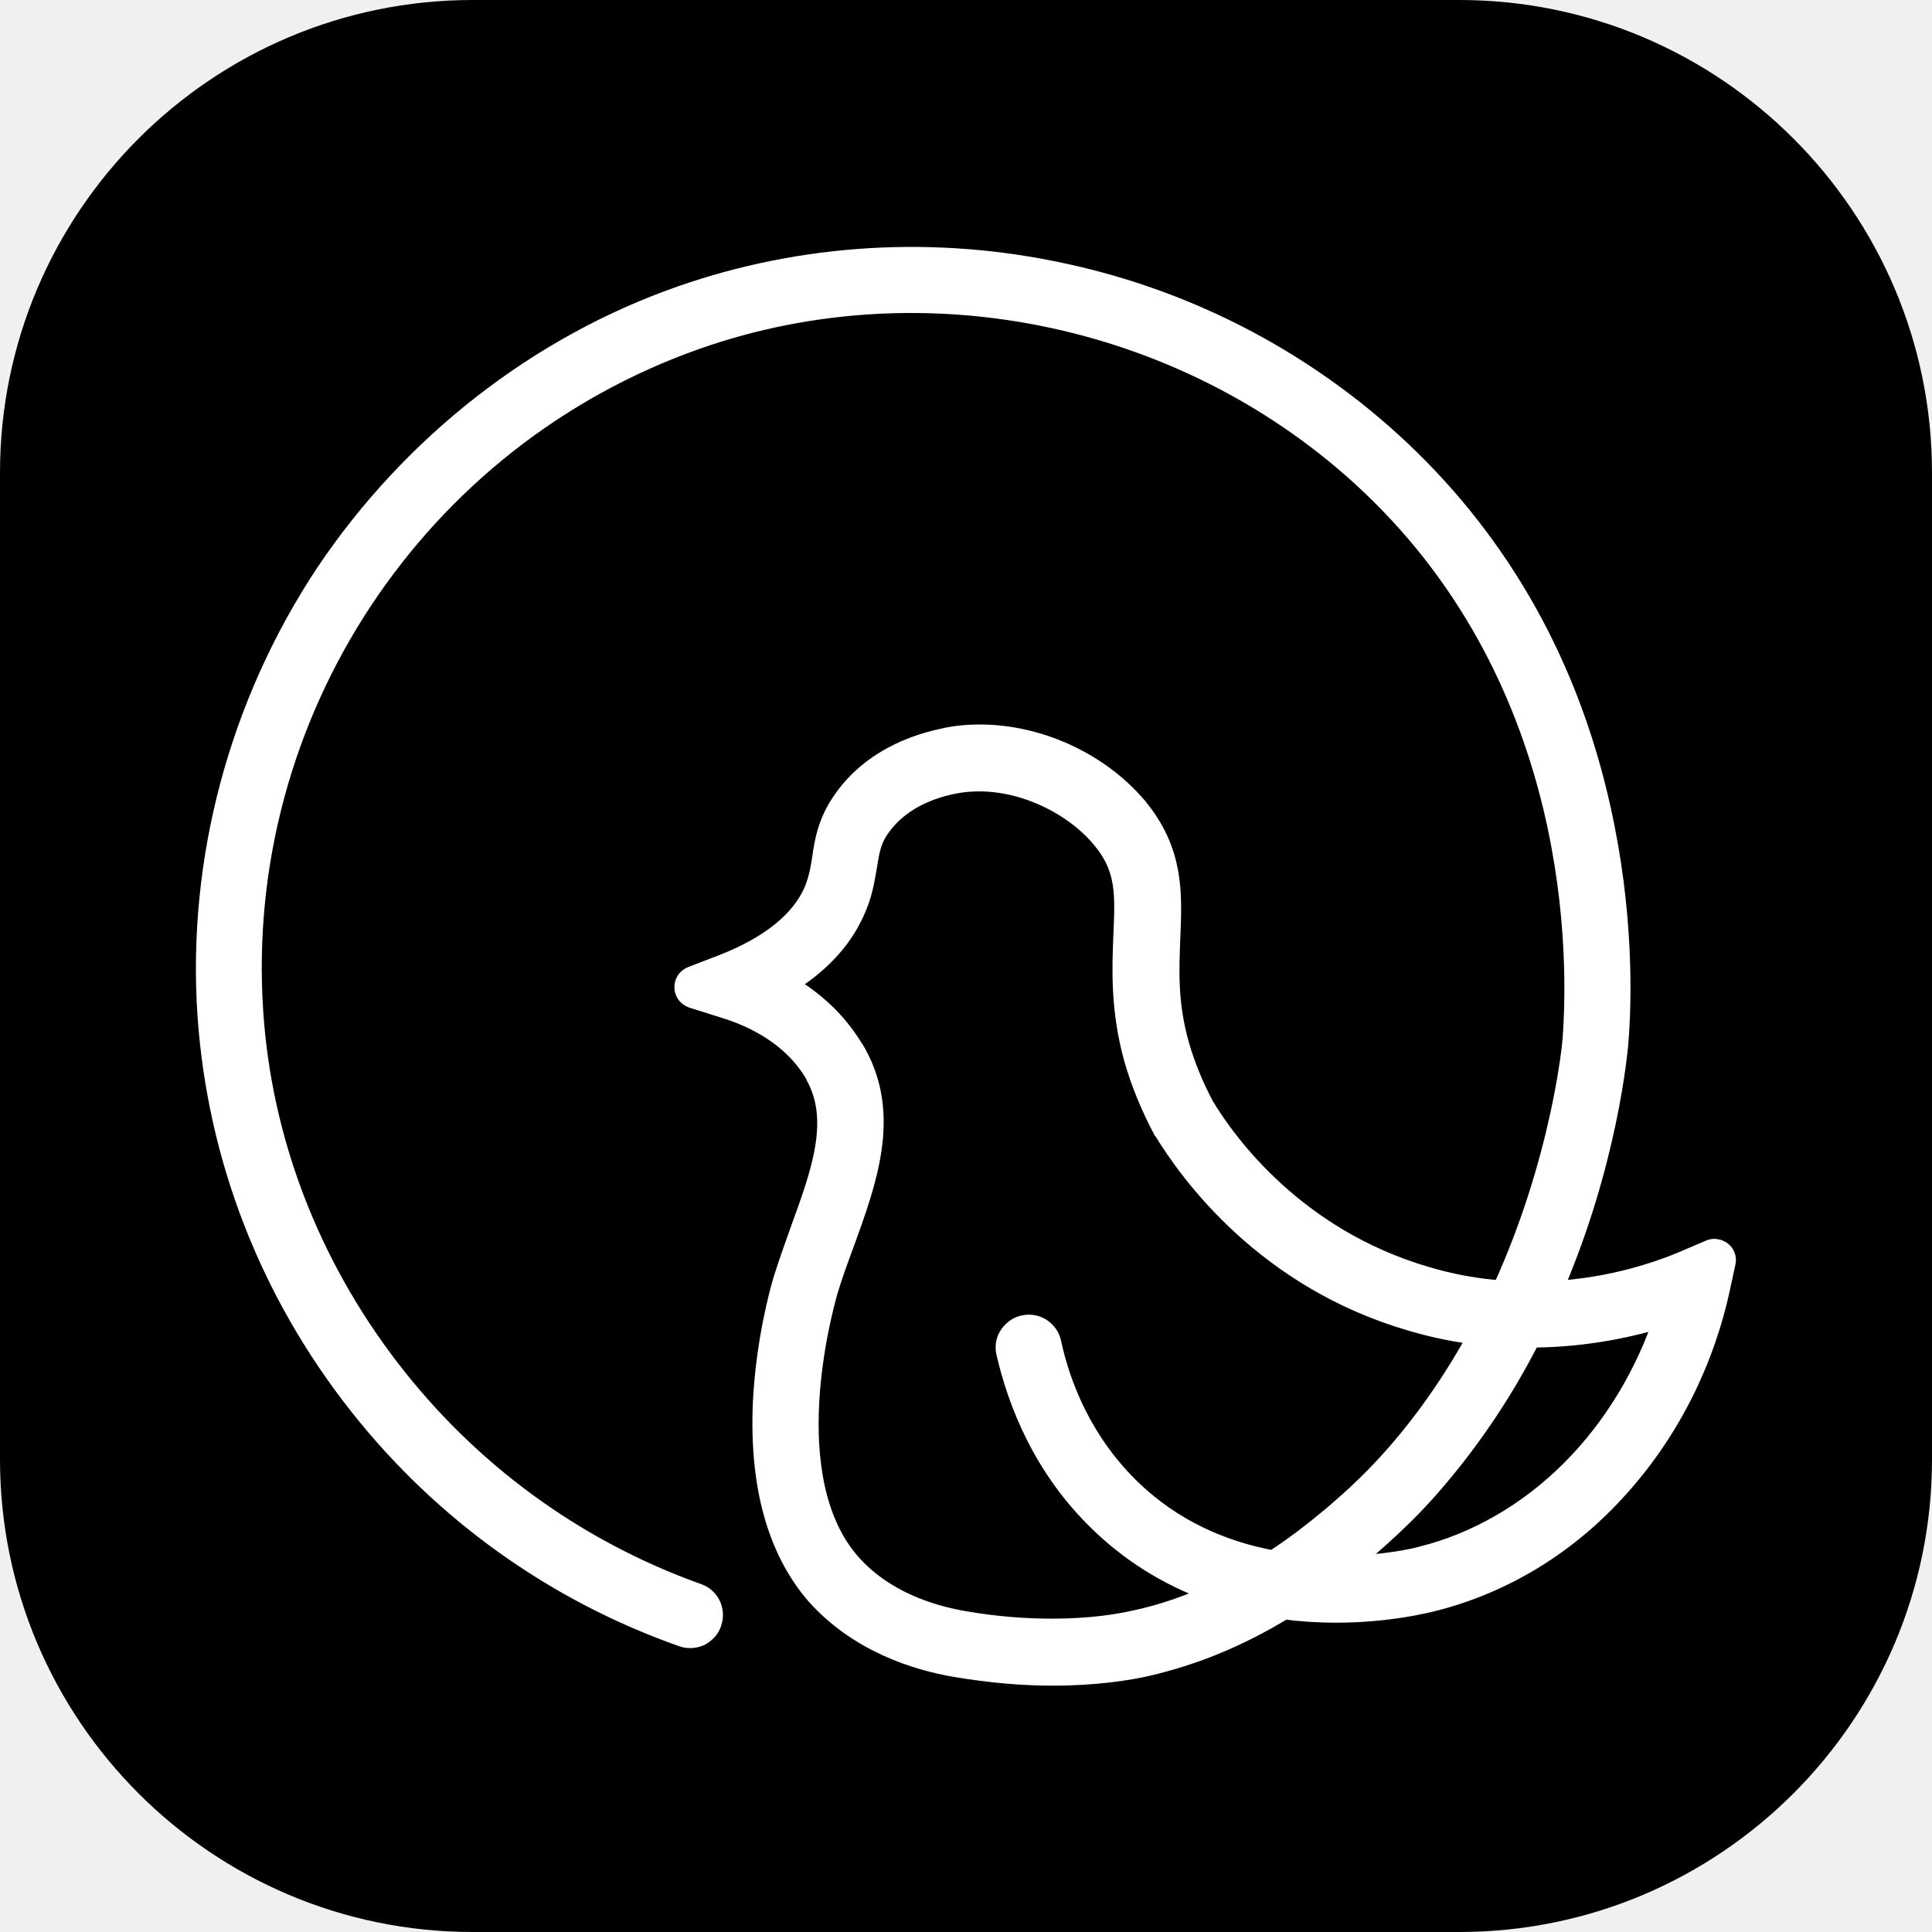
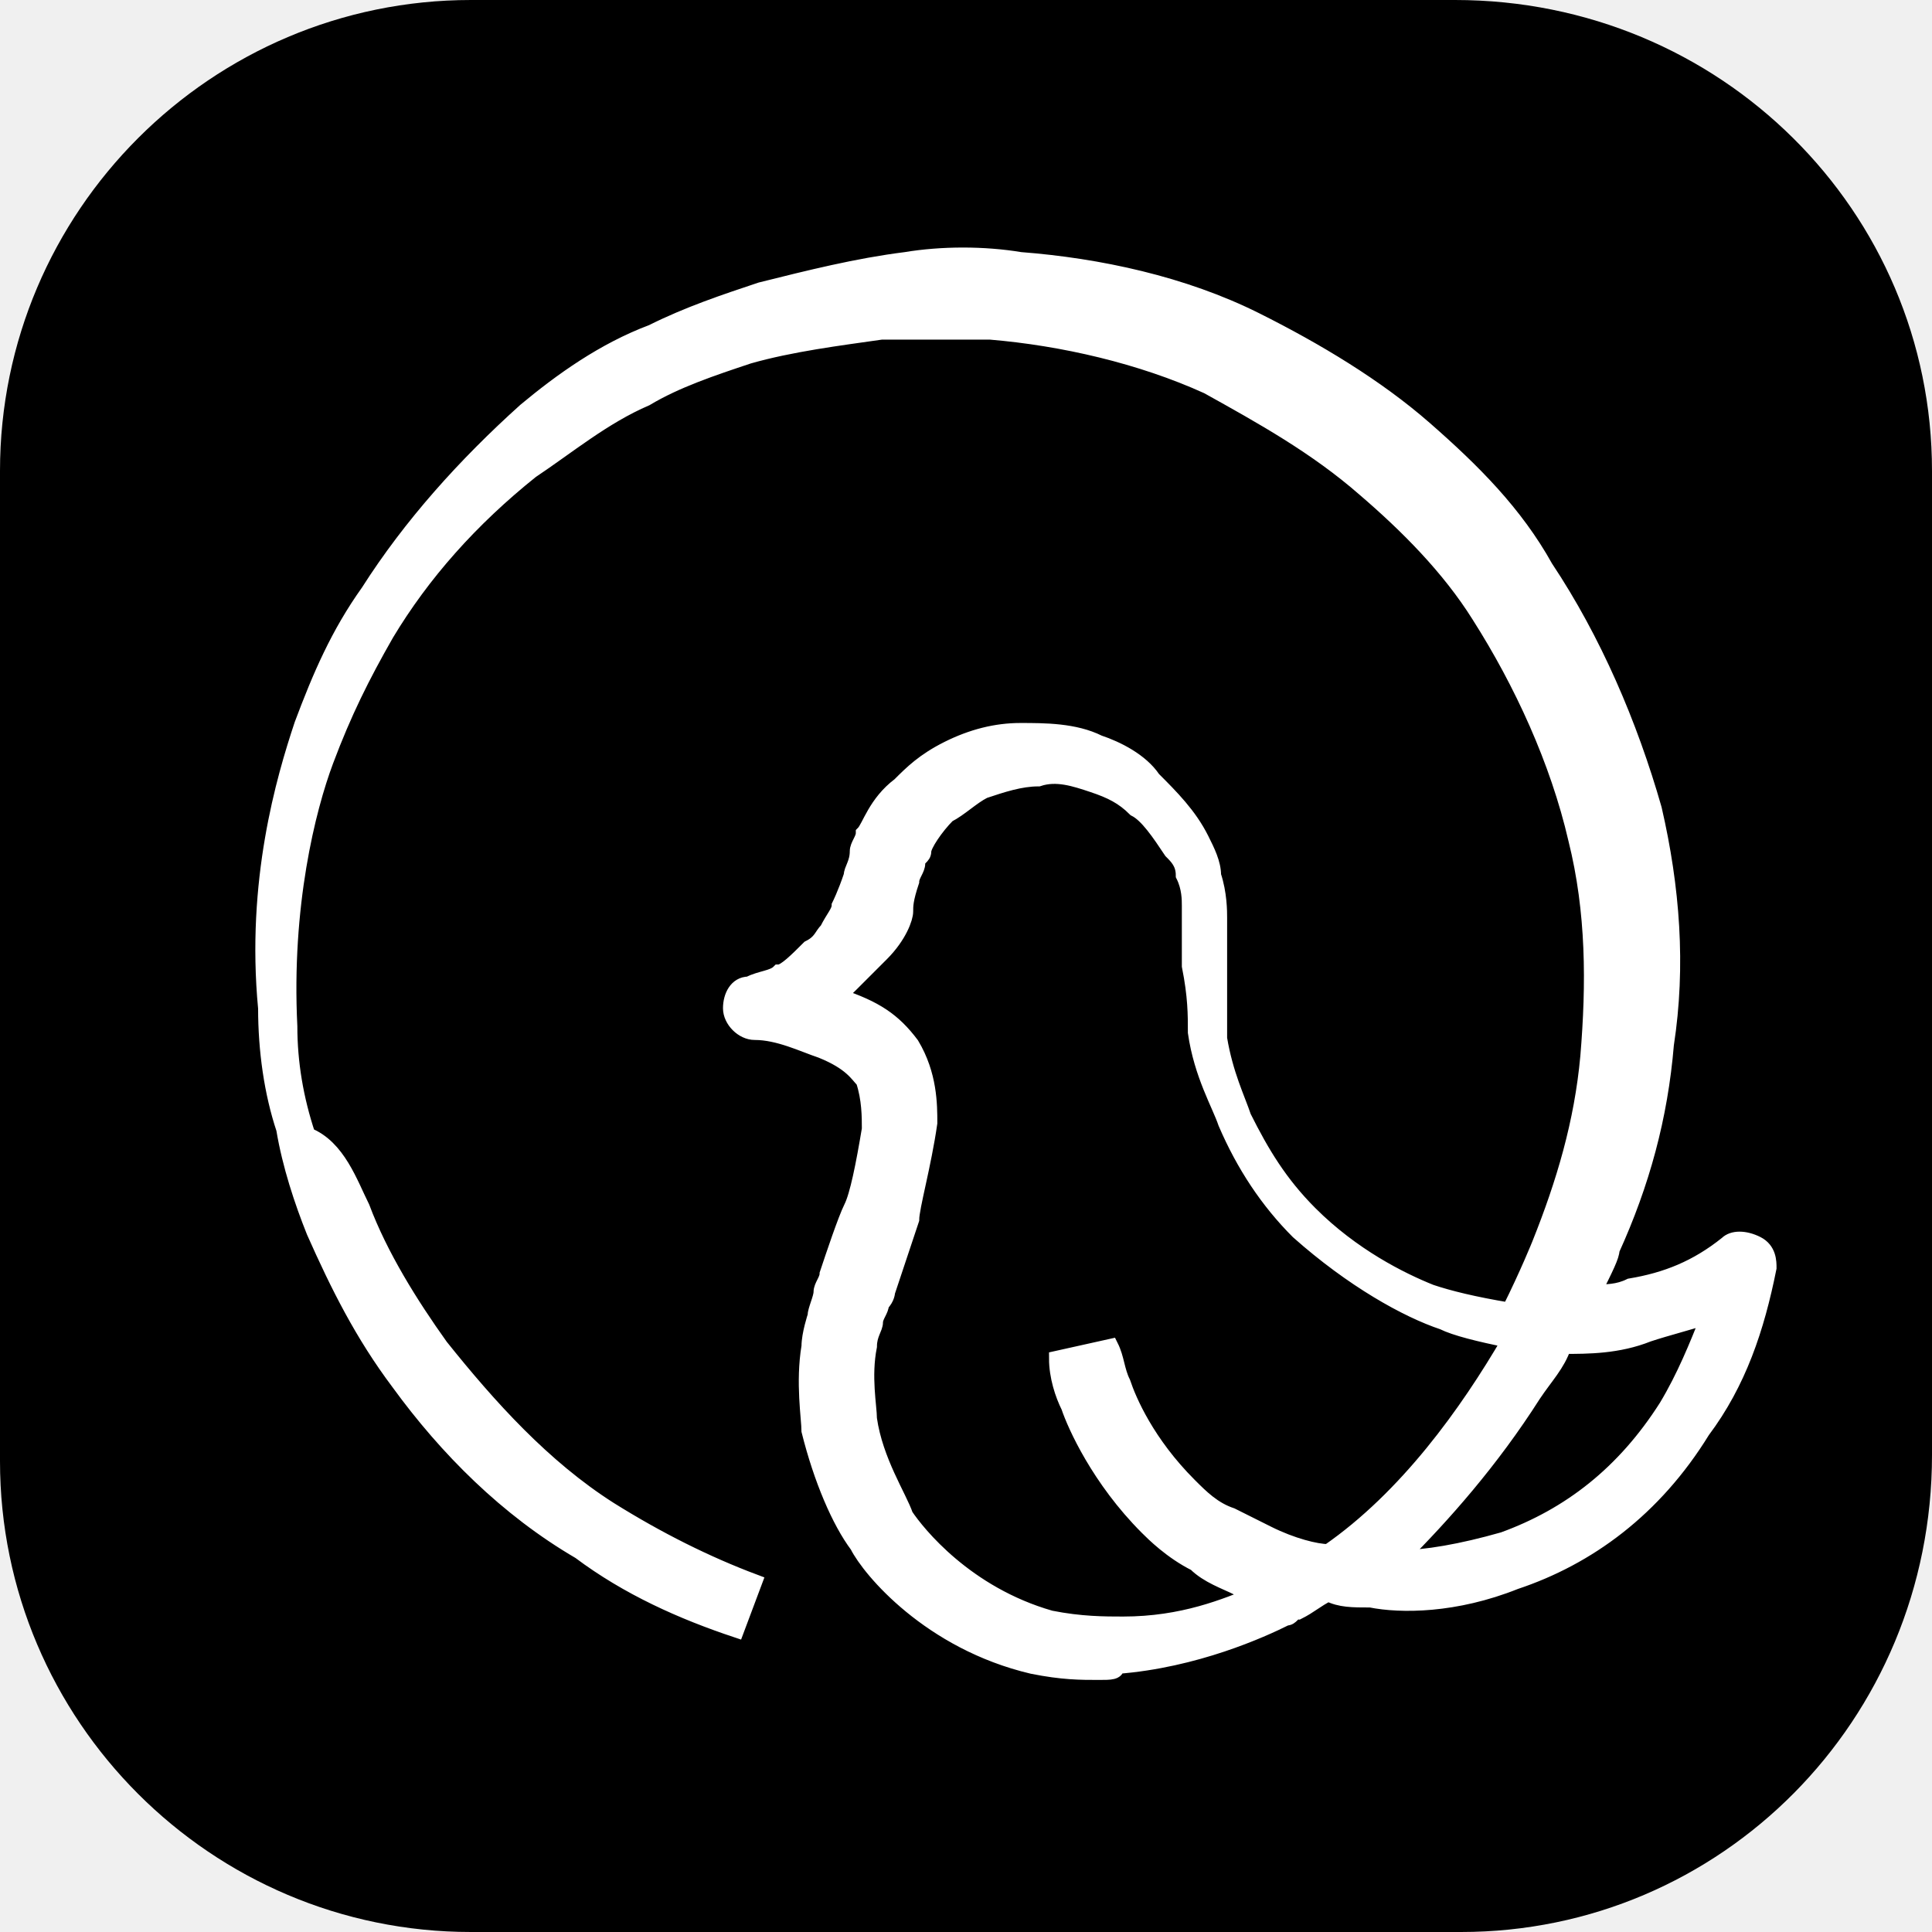
<svg xmlns="http://www.w3.org/2000/svg" version="1.1" id="Layer_1" x="0px" y="0px" viewBox="0 0 32 32" style="enable-background:new 0 0 32 32;" xml:space="preserve">
  <style type="text/css">
- 	.st0{fill:#CCCCCC;}
- 	.st1{fill:#B3B3B3;}
- 	.st2{fill:#999999;}
- 	.st3{fill:#E6E6E6;}
- 	.st4{fill:#808080;}
- 	.st5{fill:none;stroke:#000000;stroke-width:0.5;stroke-miterlimit:10;}
- 	.st6{fill:none;stroke:#000000;stroke-width:14;stroke-miterlimit:10;}
- 	.st7{fill:#1A1A1A;}
- 	.st8{fill:#FFFFFF;stroke:#FFFFFF;stroke-width:0.5;stroke-miterlimit:10;}
+ 	.st0{fill:#FFFFFF;stroke:#FFFFFF;stroke-width:0.25;stroke-miterlimit:10;}
</style>
-   <path d="M24.17,32H7.83C3.51,32,0,28.49,0,24.17V7.83C0,3.51,3.51,0,7.83,0h16.34C28.49,0,32,3.51,32,7.83v16.34  C32,28.49,28.49,32,24.17,32z" />
-   <path class="st8" d="M15.85,27.53c0.54,0.09,1.07,0.14,1.59,0.14c0.71,0,1.23-0.09,1.47-0.14c0.81-0.18,1.57-0.49,2.32-0.95  l0.02-0.01l0.02,0c1.18,0.16,2.17-0.06,2.45-0.13c1.15-0.29,2.2-0.93,3.03-1.86c0.83-0.92,1.41-2.07,1.67-3.32l0.08-0.37  c0.01-0.04-0.01-0.08-0.04-0.1c-0.03-0.02-0.07-0.03-0.11-0.01L28,20.93c-0.41,0.18-1.25,0.49-2.32,0.54l-0.1,0.01l0.04-0.1  c0.94-2.15,1.09-4.02,1.1-4.1c0.06-0.72,0.09-2.17-0.29-3.87c-0.52-2.34-1.63-4.32-3.29-5.89c-1.54-1.45-3.45-2.46-5.54-2.91  c-2.11-0.46-4.29-0.33-6.29,0.37C8.96,5.8,6.89,7.42,5.47,9.53c-1.43,2.15-2.12,4.73-1.95,7.27c0.16,2.34,1.02,4.56,2.49,6.42  c1.38,1.75,3.22,3.07,5.32,3.81c0.08,0.03,0.16,0.02,0.23-0.01c0.07-0.04,0.13-0.1,0.15-0.18c0.05-0.15-0.03-0.32-0.19-0.37  c-2.04-0.73-3.82-2.03-5.15-3.77c-1.33-1.74-2.12-3.8-2.26-5.94C3.78,11.8,6.82,7.19,11.51,5.54c3.84-1.35,8.25-0.4,11.23,2.41  c3.56,3.36,3.49,7.95,3.39,9.28c0,0.02-0.17,1.99-1.18,4.19l-0.02,0.04l-0.04,0c-0.44-0.03-0.88-0.11-1.31-0.24  c-2.17-0.64-3.32-2.21-3.71-2.86l0,0c-0.18-0.34-0.32-0.68-0.42-1.03c-0.2-0.71-0.17-1.27-0.15-1.81c0.03-0.72,0.06-1.39-0.53-2.1  c-0.62-0.73-1.6-1.17-2.54-1.17c-0.21,0-0.42,0.02-0.62,0.07c-0.87,0.19-1.34,0.64-1.57,0.97c-0.25,0.35-0.3,0.66-0.34,0.94  c-0.03,0.19-0.06,0.37-0.15,0.58c-0.23,0.51-0.75,0.93-1.54,1.24l-0.52,0.2c-0.05,0.02-0.07,0.06-0.07,0.1  c0,0.04,0.02,0.08,0.07,0.1l0.54,0.17c0.49,0.15,1.15,0.47,1.53,1.11c0,0,0.02,0.03,0.03,0.06c0.41,0.76,0.1,1.64-0.24,2.57  c-0.1,0.28-0.2,0.56-0.29,0.84c-0.07,0.23-0.29,1.04-0.34,2.03c-0.06,1.35,0.23,2.4,0.86,3.13C14.26,27.12,15.19,27.42,15.85,27.53z   M25.28,22.11l0.02-0.04l0.04,0c0.75,0,1.51-0.12,2.24-0.35l0.12-0.04l-0.04,0.12c-0.32,0.99-0.87,1.9-1.58,2.61  c-0.72,0.72-1.59,1.22-2.51,1.45c-0.14,0.04-0.65,0.15-1.33,0.16l-0.19,0l0.15-0.12c0.29-0.23,0.85-0.69,1.36-1.26  C24.21,23.91,24.8,23.06,25.28,22.11z M13.63,21.36c0.08-0.27,0.18-0.54,0.28-0.81c0.37-1.02,0.75-2.07,0.2-3.06  c-0.02-0.04-0.04-0.07-0.05-0.08c-0.26-0.43-0.63-0.78-1.11-1.05l-0.1-0.05l0.1-0.06c0.54-0.32,0.92-0.72,1.13-1.19  c0.13-0.28,0.16-0.52,0.2-0.74c0.04-0.25,0.07-0.45,0.24-0.68c0.18-0.25,0.53-0.58,1.21-0.73c1-0.22,2.05,0.29,2.57,0.91  c0.45,0.53,0.42,0.99,0.39,1.69c-0.02,0.53-0.05,1.19,0.17,1.99c0.11,0.39,0.27,0.78,0.47,1.16l0.01,0.01  c0.43,0.71,1.68,2.44,4.06,3.13c0.37,0.11,0.76,0.19,1.14,0.23l0.09,0.01l-0.05,0.08c-0.43,0.79-0.93,1.51-1.49,2.13  c-0.69,0.77-1.49,1.34-1.5,1.35c-0.13,0.1-0.29,0.21-0.46,0.32l-0.02,0.01l-0.03,0c-0.93-0.17-1.72-0.56-2.36-1.16  c-0.87-0.82-1.24-1.81-1.39-2.51c-0.03-0.15-0.18-0.26-0.34-0.23c-0.08,0.01-0.15,0.06-0.2,0.13c-0.05,0.07-0.06,0.15-0.04,0.23  c0.18,0.78,0.59,1.89,1.57,2.81c0.54,0.51,1.17,0.88,1.88,1.12l0.15,0.05l-0.14,0.07c-0.46,0.22-0.95,0.39-1.44,0.49  c-0.23,0.05-0.69,0.13-1.34,0.13c-0.42,0-0.92-0.03-1.49-0.13c-0.57-0.1-1.36-0.35-1.92-0.99C12.76,24.49,13.54,21.68,13.63,21.36z" />
+   <path d="M24.2,32H7.8C3.5,32,0,28.5,0,24.2V7.8C0,3.5,3.5,0,7.8,0h16.3C28.5,0,32,3.5,32,7.8v16.3C32,28.5,28.5,32,24.2,32z" />
+   <path class="st0" d="M18.2,27.7c-0.3,0-0.6,0-1.1-0.1c-1.7-0.4-2.7-1.6-2.9-2c-0.3-0.4-0.6-1.1-0.8-1.9c0-0.2-0.1-0.8,0-1.4  c0-0.2,0.1-0.5,0.1-0.5c0-0.1,0.1-0.3,0.1-0.4c0-0.1,0.1-0.2,0.1-0.3c0.1-0.3,0.3-0.9,0.4-1.1c0.1-0.2,0.2-0.7,0.3-1.3  c0-0.2,0-0.5-0.1-0.8c0,0,0,0,0,0v0c-0.1-0.1-0.2-0.3-0.7-0.5c-0.3-0.1-0.7-0.3-1.1-0.3c-0.2,0-0.4-0.2-0.4-0.4  c0-0.2,0.1-0.4,0.3-0.4c0.2-0.1,0.4-0.1,0.5-0.2c0.1,0,0.3-0.2,0.5-0.4c0.2-0.1,0.2-0.2,0.3-0.3c0.1-0.2,0.2-0.3,0.2-0.4  c0,0,0.1-0.2,0.2-0.5l0,0c0-0.1,0.1-0.2,0.1-0.4c0-0.1,0.1-0.2,0.1-0.3c0.1-0.1,0.2-0.5,0.6-0.8c0.2-0.2,0.4-0.4,0.8-0.6  c0.4-0.2,0.8-0.3,1.2-0.3c0.4,0,0.9,0,1.3,0.2c0.3,0.1,0.7,0.3,0.9,0.6c0.3,0.3,0.6,0.6,0.8,1c0.1,0.2,0.2,0.4,0.2,0.6  c0.1,0.3,0.1,0.6,0.1,0.7c0,0.4,0,0.7,0,1c0,0.4,0,0.7,0,1c0.1,0.6,0.3,1,0.4,1.3c0.3,0.6,0.6,1.1,1.1,1.6c0.7,0.7,1.5,1.1,2,1.3  c0.3,0.1,0.7,0.2,1.3,0.3c0.3-0.6,0.5-1.1,0.5-1.1c0,0,0,0,0,0c0.4-1,0.7-2,0.8-3.1c0.1-1.2,0.1-2.4-0.2-3.6  c-0.3-1.3-0.9-2.6-1.6-3.7c-0.5-0.8-1.2-1.5-1.9-2.1c-0.8-0.7-1.7-1.2-2.6-1.7c-1.1-0.5-2.4-0.8-3.6-0.9c-0.6,0-1.2,0-1.8,0  c-0.7,0.1-1.5,0.2-2.2,0.4c-0.6,0.2-1.2,0.4-1.7,0.7c-0.7,0.3-1.3,0.8-1.9,1.2c-1,0.8-1.8,1.7-2.4,2.7c-0.4,0.7-0.7,1.3-1,2.1  c-0.3,0.8-0.7,2.4-0.6,4.4c0,0.6,0.1,1.2,0.3,1.8C5.6,19,5.8,19.6,6,20c0.3,0.8,0.8,1.6,1.3,2.3c0.8,1,1.7,2,2.8,2.7  c0.8,0.5,1.6,0.9,2.4,1.2l-0.3,0.8c-0.9-0.3-1.8-0.7-2.6-1.3C8.4,25,7.4,24,6.6,22.9c-0.6-0.8-1-1.6-1.4-2.5  c-0.2-0.5-0.4-1.1-0.5-1.7c-0.2-0.6-0.3-1.3-0.3-2C4.2,14.6,4.7,12.9,5,12c0.3-0.8,0.6-1.5,1.1-2.2c0.7-1.1,1.6-2.1,2.6-3  c0.6-0.5,1.3-1,2.1-1.3C11.4,5.2,12,5,12.6,4.8c0.8-0.2,1.6-0.4,2.4-0.5c0.6-0.1,1.3-0.1,1.9,0c1.3,0.1,2.7,0.4,3.9,1  c1,0.5,2,1.1,2.8,1.8c0.8,0.7,1.5,1.4,2,2.3c0.8,1.2,1.4,2.6,1.8,4c0.3,1.3,0.4,2.6,0.2,3.9c-0.1,1.2-0.4,2.3-0.9,3.4l0,0  c0,0.1-0.1,0.3-0.3,0.7c0,0,0,0,0,0c0.2,0,0.4,0,0.6-0.1c0.6-0.1,1.1-0.3,1.6-0.7c0.1-0.1,0.3-0.1,0.5,0s0.2,0.3,0.2,0.4  c-0.2,1-0.5,1.9-1.1,2.7c-0.8,1.3-1.9,2.1-3.1,2.5c-1,0.4-1.9,0.4-2.4,0.3c-0.3,0-0.5,0-0.7-0.1c-0.2,0.1-0.3,0.2-0.5,0.3  c0,0,0,0,0,0l0,0c-0.1,0-0.1,0.1-0.2,0.1c-0.4,0.2-1.5,0.7-2.8,0.8C18.5,27.7,18.4,27.7,18.2,27.7L18.2,27.7z M15.1,17.3  C15.1,17.3,15.1,17.3,15.1,17.3C15.1,17.3,15.1,17.3,15.1,17.3c0.3,0.5,0.3,1,0.3,1.3c-0.1,0.7-0.3,1.4-0.3,1.6  c-0.1,0.3-0.3,0.9-0.4,1.2c0,0,0,0.1-0.1,0.2c0,0.1-0.1,0.2-0.1,0.3c0,0.1-0.1,0.2-0.1,0.4c-0.1,0.5,0,1,0,1.2  c0.1,0.7,0.5,1.3,0.6,1.6c0.2,0.3,1,1.3,2.4,1.7c0.5,0.1,0.9,0.1,1.2,0.1c1,0,1.7-0.3,2.2-0.5c-0.1,0-0.2-0.1-0.3-0.1  c-0.2-0.1-0.5-0.2-0.7-0.4c-0.4-0.2-0.7-0.5-0.8-0.6c-0.8-0.8-1.2-1.7-1.3-2c-0.1-0.2-0.2-0.5-0.2-0.8l0.9-0.2  c0.1,0.2,0.1,0.4,0.2,0.6c0.1,0.3,0.4,1,1.1,1.7c0.2,0.2,0.4,0.4,0.7,0.5c0.2,0.1,0.4,0.2,0.6,0.3c0.4,0.2,0.8,0.3,1,0.3  c1.3-0.9,2.3-2.3,3-3.5c-0.5-0.1-0.9-0.2-1.1-0.3c-0.6-0.2-1.5-0.7-2.4-1.5c-0.5-0.5-0.9-1.1-1.2-1.8c-0.1-0.3-0.4-0.8-0.5-1.5  c0-0.3,0-0.6-0.1-1.1c0-0.3,0-0.6,0-1c0-0.1,0-0.3-0.1-0.5c0-0.2-0.1-0.3-0.2-0.4c-0.2-0.3-0.4-0.6-0.6-0.7  c-0.2-0.2-0.4-0.3-0.7-0.4c-0.3-0.1-0.6-0.2-0.9-0.1c-0.3,0-0.6,0.1-0.9,0.2c-0.2,0.1-0.4,0.3-0.6,0.4c-0.2,0.2-0.4,0.5-0.4,0.6  c0,0.1-0.1,0.1-0.1,0.2c0,0.1-0.1,0.2-0.1,0.3l0,0C15,14.9,15,15,15,15.1c0,0.1-0.1,0.4-0.4,0.7c-0.2,0.2-0.3,0.3-0.5,0.5  c-0.1,0.1-0.2,0.2-0.3,0.2c0,0,0.1,0,0.1,0C14.5,16.7,14.8,16.9,15.1,17.3L15.1,17.3L15.1,17.3z M25.9,22.3  c-0.1,0.3-0.3,0.5-0.5,0.8c-0.7,1.1-1.5,2-2.2,2.7c0.4,0,1-0.1,1.7-0.3c1.1-0.4,2-1.1,2.7-2.2c0.3-0.5,0.5-1,0.7-1.5  c-0.3,0.1-0.7,0.2-1,0.3C26.8,22.3,26.3,22.3,25.9,22.3L25.9,22.3z" />
</svg>
